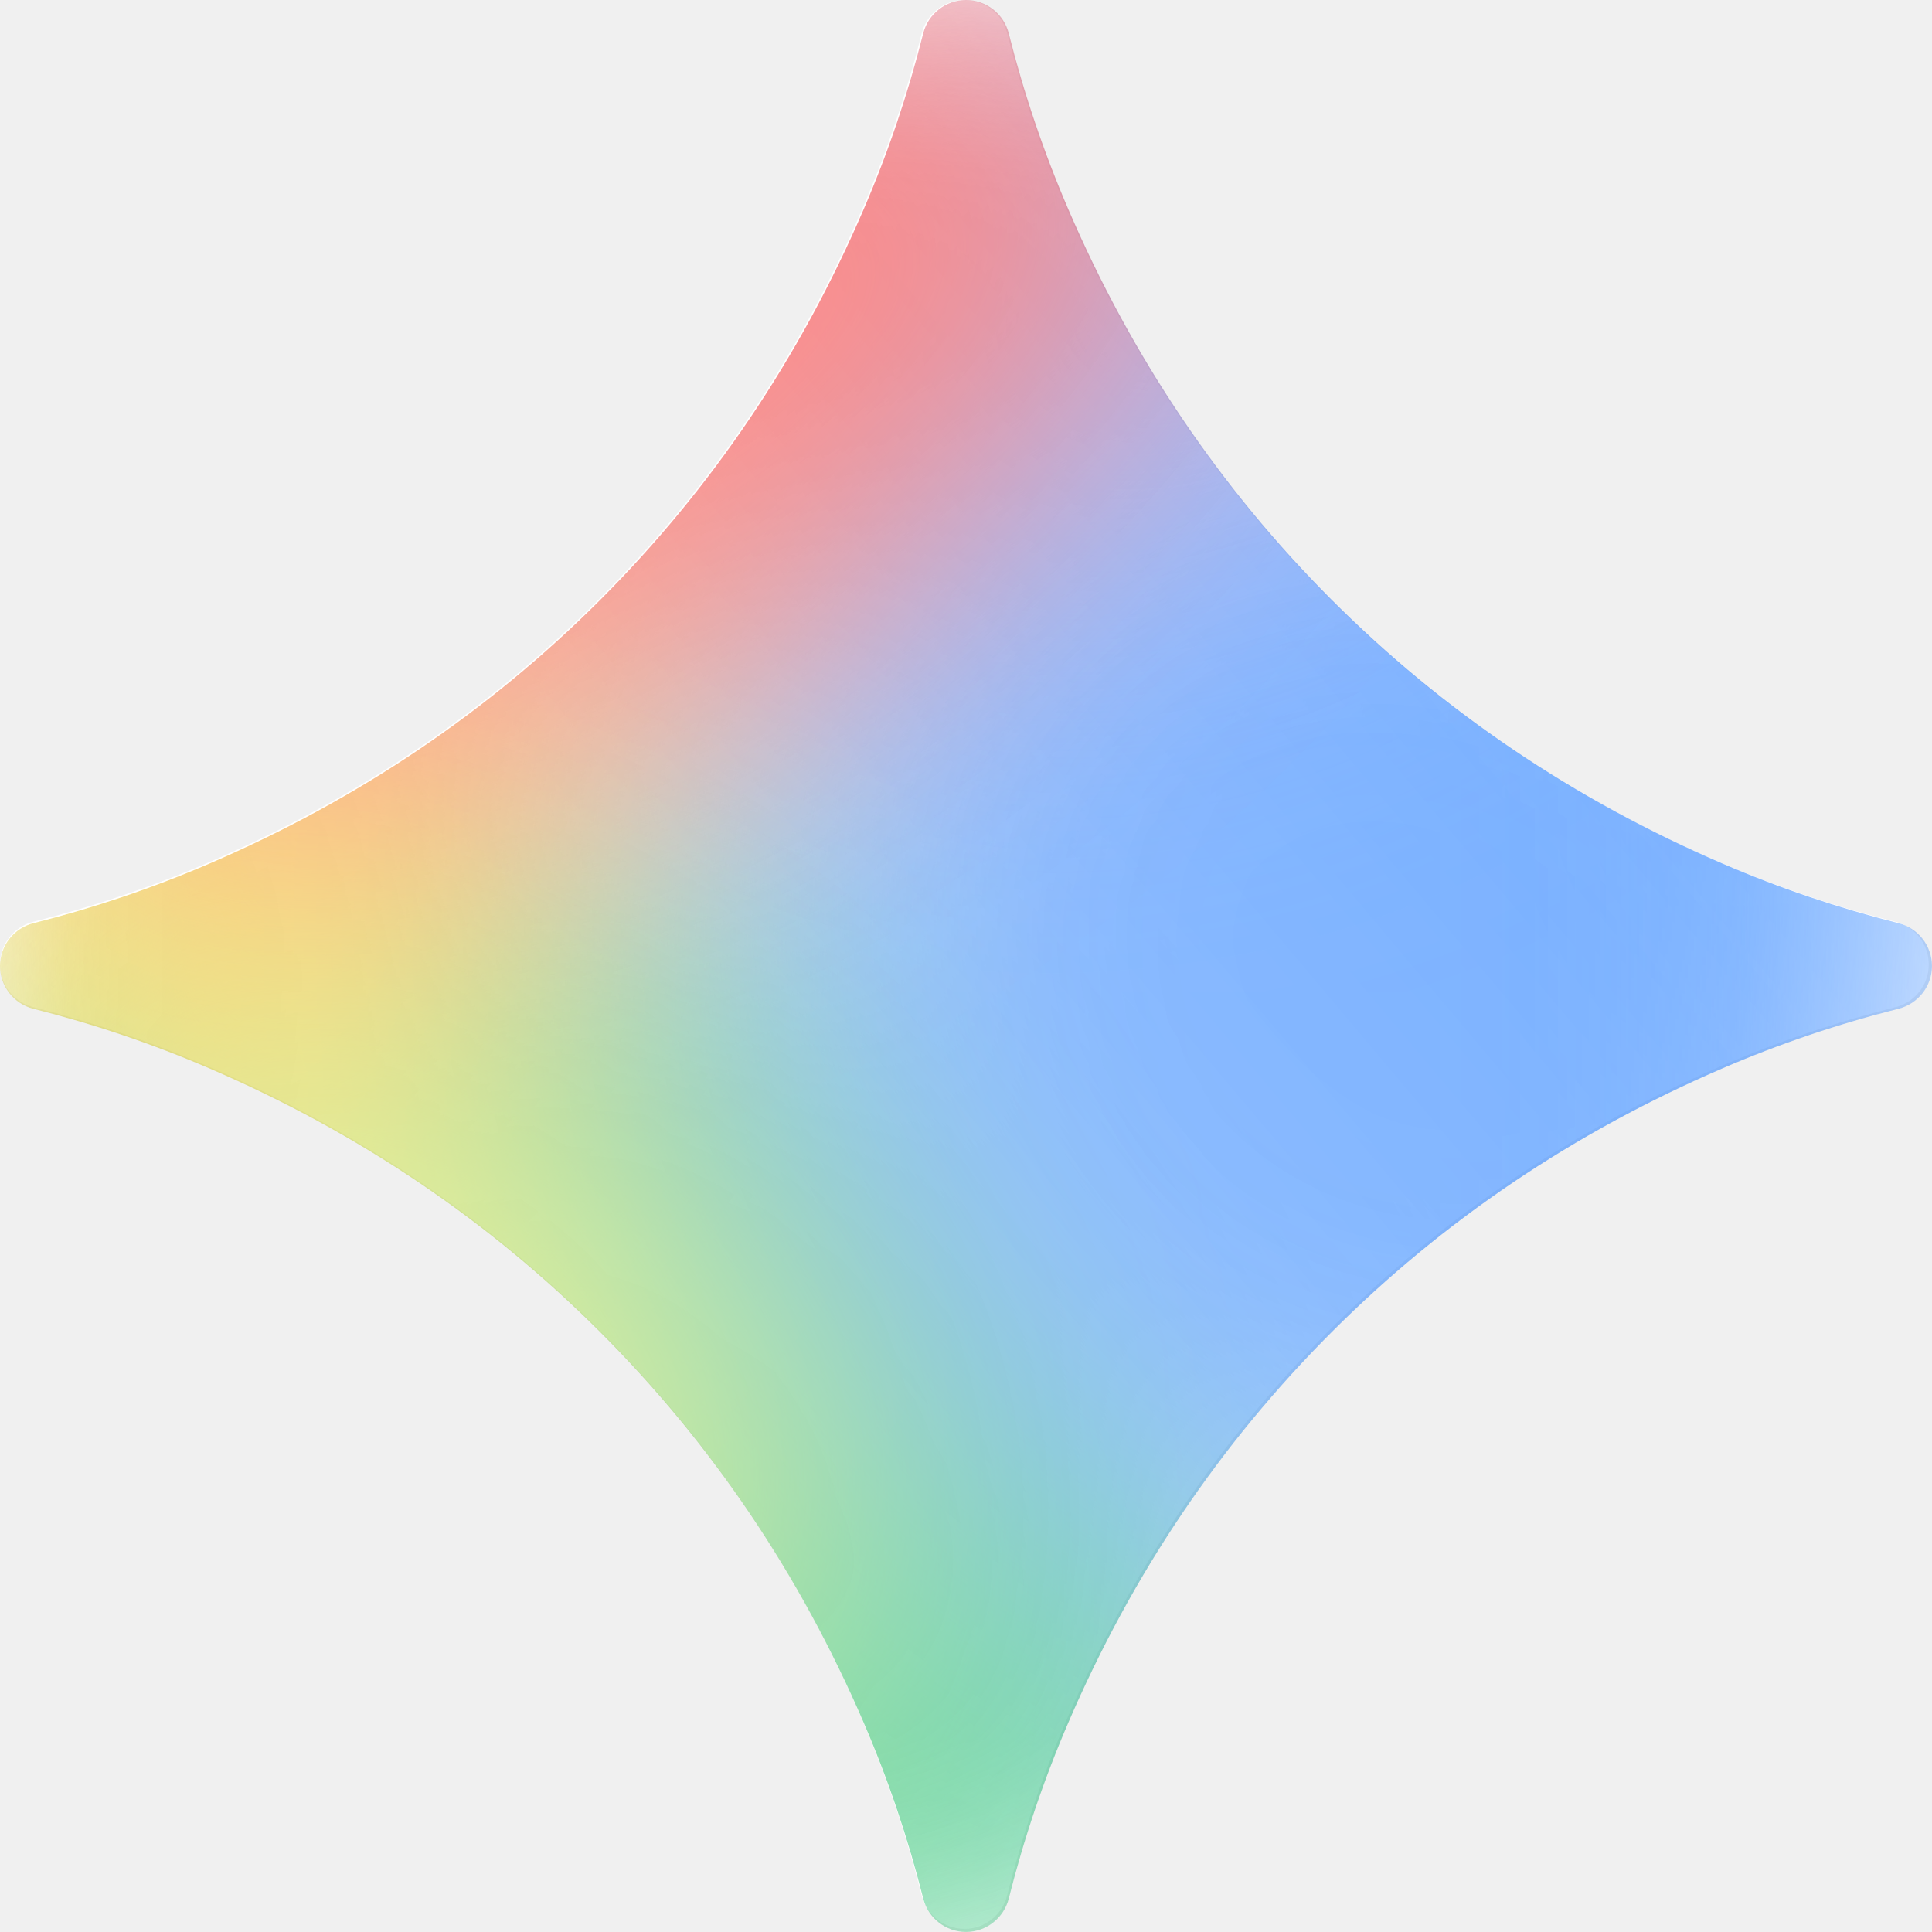
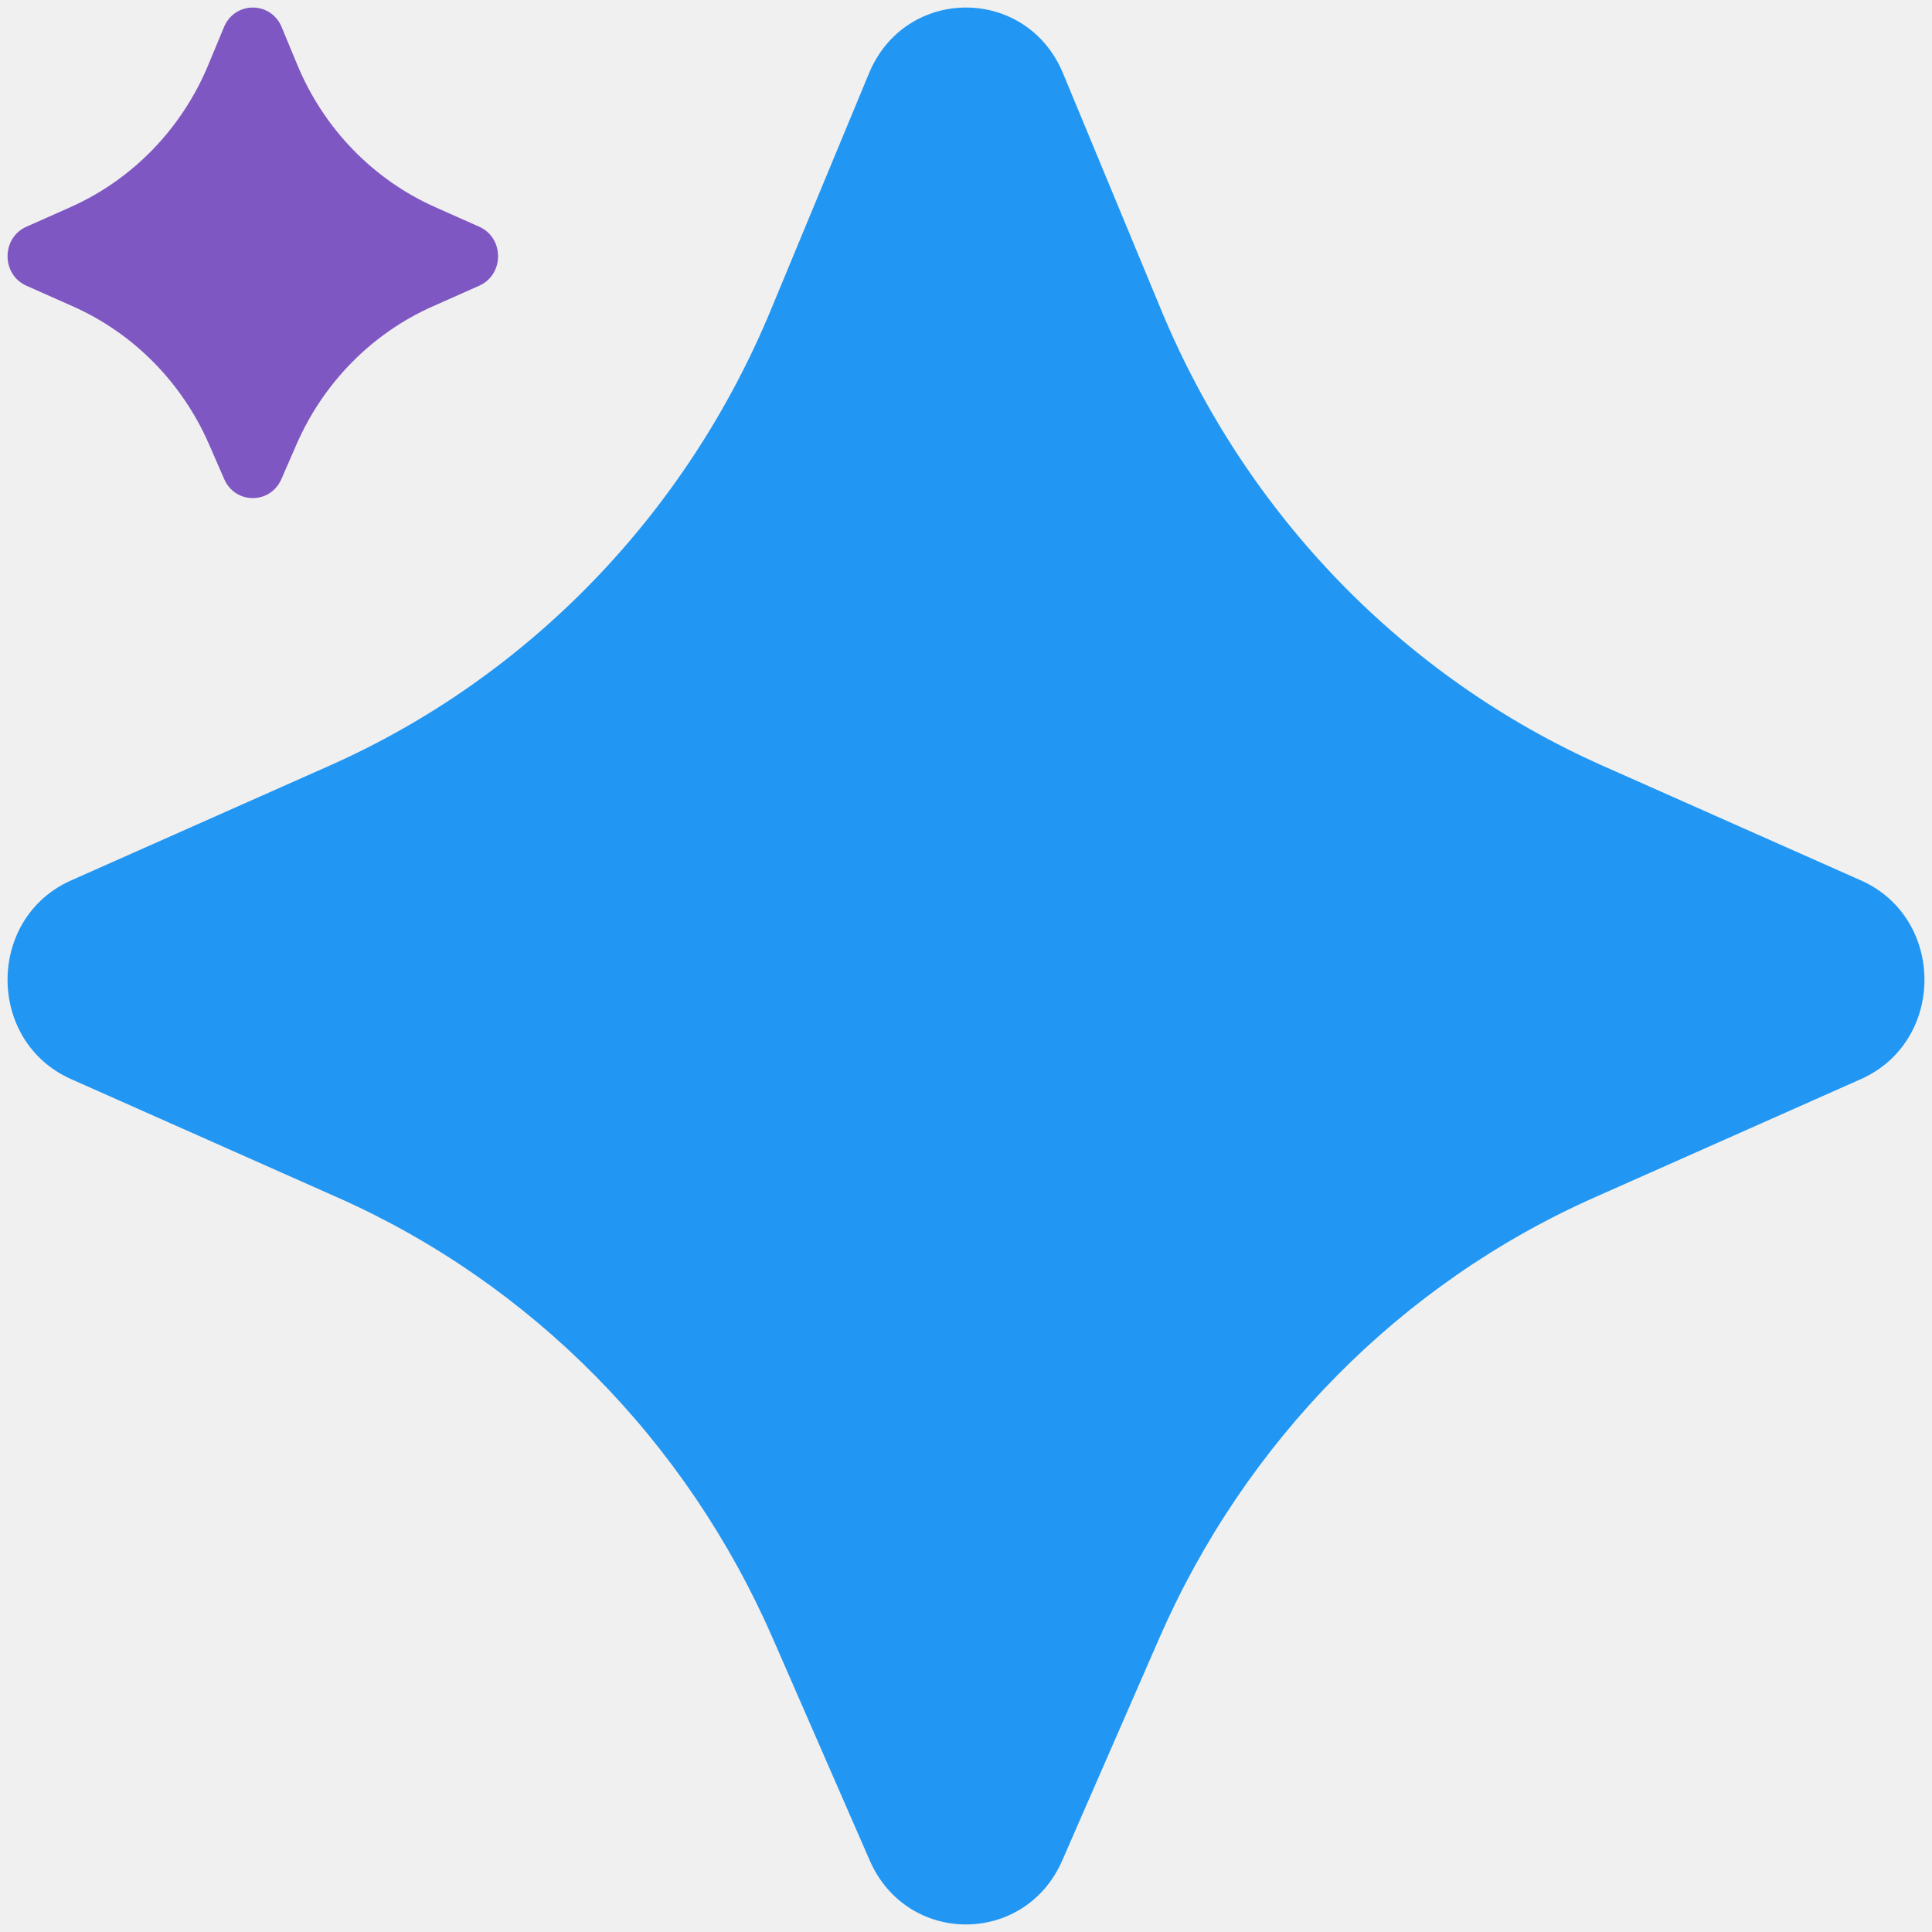
- <svg xmlns="http://www.w3.org/2000/svg" class="_logoImage_l9x19_152" width="65" height="65" viewBox="0 0 65 65" fill="none" version="1.1" id="svg33">
-   <path d="M 57.865,29.011 C 52.865,26.859 48.49,23.906 44.739,20.157 40.99,16.407 38.037,12.031 35.885,7.031 35.059,5.115 34.395,3.146 33.886,1.126 33.72,0.466 33.128,0.001 32.447,0.001 31.767,0.001 31.175,0.466 31.009,1.126 30.5,3.146 29.836,5.113 29.01,7.031 26.858,12.031 23.905,16.407 20.156,20.157 16.406,23.906 12.03,26.859 7.03,29.011 5.114,29.837 3.144,30.501 1.125,31.01 0.465,31.176 0,31.768 0,32.449 c 0,0.68 0.465,1.272 1.125,1.438 2.019,0.509 3.987,1.173 5.905,1.999 5,2.152 9.374,5.105 13.125,8.854 3.751,3.749 6.702,8.126 8.854,13.125 0.826,1.916 1.49,3.886 1.999,5.905 0.166,0.66 0.758,1.125 1.438,1.125 0.68,0 1.272,-0.465 1.438,-1.125 0.509,-2.019 1.173,-3.987 1.999,-5.905 2.152,-5 5.105,-9.374 8.854,-13.125 3.749,-3.749 8.126,-6.702 13.125,-8.854 1.916,-0.826 3.886,-1.49 5.905,-1.999 0.66,-0.166 1.125,-0.758 1.125,-1.438 0,-0.681 -0.465,-1.273 -1.125,-1.438 -2.019,-0.509 -3.987,-1.173 -5.905,-1.999 z" fill="#ffffff" id="path7" />
-   <mask id="mask0_10859_4895" maskUnits="userSpaceOnUse" x="0" y="0" width="65" height="65">
-     <path d="m 32.447,0 c 0.68,0 1.272,0.465 1.438,1.125 0.509,2.019 1.173,3.989 1.999,5.905 2.152,5 5.105,9.376 8.854,13.125 3.751,3.749 8.125,6.702 13.125,8.854 1.918,0.826 3.886,1.49 5.905,1.999 0.66,0.166 1.125,0.758 1.125,1.438 0,0.68 -0.465,1.272 -1.125,1.438 -2.019,0.509 -3.989,1.173 -5.905,1.999 -5,2.152 -9.376,5.105 -13.125,8.854 -3.749,3.751 -6.702,8.125 -8.854,13.125 -0.826,1.918 -1.49,3.886 -1.999,5.905 -0.166,0.66 -0.758,1.125 -1.438,1.125 -0.68,-10e-5 -1.272,-0.465 -1.438,-1.125 -0.509,-2.019 -1.173,-3.989 -1.999,-5.905 C 26.858,52.865 23.906,48.489 20.155,44.739 16.404,40.99 12.03,38.037 7.03,35.885 5.112,35.059 3.144,34.395 1.125,33.886 0.465,33.72 0,33.128 0,32.447 8.67651e-5,31.767 0.465,31.175 1.125,31.009 3.144,30.5 5.114,29.836 7.03,29.01 12.03,26.858 16.406,23.905 20.155,20.155 23.905,16.406 26.858,12.03 29.01,7.03 29.836,5.112 30.5,3.144 31.009,1.125 31.175,0.465 31.767,8.67651e-5 32.447,0 Z" fill="#000000" id="path8" />
-     <path d="m 32.447,0 c 0.68,0 1.272,0.465 1.438,1.125 0.509,2.019 1.173,3.989 1.999,5.905 2.152,5 5.105,9.376 8.854,13.125 3.751,3.749 8.125,6.702 13.125,8.854 1.918,0.826 3.886,1.49 5.905,1.999 0.66,0.166 1.125,0.758 1.125,1.438 0,0.68 -0.465,1.272 -1.125,1.438 -2.019,0.509 -3.989,1.173 -5.905,1.999 -5,2.152 -9.376,5.105 -13.125,8.854 -3.749,3.751 -6.702,8.125 -8.854,13.125 -0.826,1.918 -1.49,3.886 -1.999,5.905 -0.166,0.66 -0.758,1.125 -1.438,1.125 -0.68,-10e-5 -1.272,-0.465 -1.438,-1.125 -0.509,-2.019 -1.173,-3.989 -1.999,-5.905 C 26.858,52.865 23.906,48.489 20.155,44.739 16.404,40.99 12.03,38.037 7.03,35.885 5.112,35.059 3.144,34.395 1.125,33.886 0.465,33.72 0,33.128 0,32.447 8.67651e-5,31.767 0.465,31.175 1.125,31.009 3.144,30.5 5.114,29.836 7.03,29.01 12.03,26.858 16.406,23.905 20.155,20.155 23.905,16.406 26.858,12.03 29.01,7.03 29.836,5.112 30.5,3.144 31.009,1.125 31.175,0.465 31.767,8.67651e-5 32.447,0 Z" fill="url(#paint0_linear_10859_4895)" id="path9" />
-   </mask>
-   <g mask="url(#mask0_10859_4895)" id="g20" transform="scale(1.001626)">
-     <g filter="url(#filter0_f_10859_4895)" id="g9">
-       <ellipse cx="14.407" cy="16.95" rx="14.407" ry="16.95" transform="matrix(0.942341,0.334654,-0.334652,0.942342,-8.09058,13.9664)" fill="#ffe432" id="ellipse9" />
-     </g>
-     <g filter="url(#filter1_f_10859_4895)" id="g10">
-       <ellipse cx="27.433" cy="2.587" rx="18.652" ry="19.062" fill="#fc413d" id="ellipse10" />
-     </g>
-     <g filter="url(#filter2_f_10859_4895)" id="g11">
-       <ellipse cx="18.951" cy="57.386" rx="19.493" ry="25.253" transform="rotate(-2.79865,18.9512,57.3856)" fill="#00b95c" id="ellipse11" />
-     </g>
-     <g filter="url(#filter3_f_10859_4895)" id="g12">
-       <ellipse cx="18.951" cy="57.386" rx="19.493" ry="25.253" transform="rotate(-2.79865,18.9512,57.3856)" fill="#00b95c" id="ellipse12" />
-     </g>
-     <g filter="url(#filter4_f_10859_4895)" id="g13">
-       <ellipse cx="20.02" cy="56.211" rx="19.107" ry="21.035" transform="rotate(-31.3178,20.0204,56.2114)" fill="#00b95c" id="ellipse13" />
-     </g>
-     <g filter="url(#filter5_f_10859_4895)" id="g14">
-       <ellipse cx="67.391" cy="25.327" rx="18.346" ry="17.667" fill="#3186ff" id="ellipse14" />
-     </g>
-     <g filter="url(#filter6_f_10859_4895)" id="g15">
-       <ellipse cx="21.222" cy="22.384" rx="21.222" ry="22.384" transform="matrix(0.795985,0.605316,-0.605314,0.795987,-2.85815,-7.53723)" fill="#fbbc04" id="ellipse15" />
-     </g>
-     <g filter="url(#filter7_f_10859_4895)" id="g16">
-       <ellipse cx="24.469" cy="22.604" rx="24.469" ry="22.604" transform="matrix(0.824033,0.566542,-0.566539,0.824035,40.1882,0.315002)" fill="#3186ff" id="ellipse16" />
-     </g>
-     <g filter="url(#filter8_f_10859_4895)" id="g17">
-       <path d="M 54.984,-2.336 C 57.817,1.516 54.176,9.005 46.853,14.391 39.529,19.778 31.296,21.022 28.463,17.17 25.63,13.318 29.27,5.829 36.593,0.443 43.917,-4.944 52.151,-6.188 54.984,-2.336 Z" fill="#749bff" id="path16" />
-     </g>
-     <g filter="url(#filter9_f_10859_4895)" id="g18">
-       <ellipse cx="19.902" cy="3.356" rx="27.971" ry="17.388" transform="rotate(-42.848,19.9023,3.35597)" fill="#fc413d" id="ellipse17" />
-     </g>
-     <g filter="url(#filter10_f_10859_4895)" id="g19">
-       <ellipse cx="13.583" cy="46.75" rx="14.989" ry="8.717" transform="rotate(35.592,13.5831,46.7501)" fill="#ffee48" id="ellipse18" />
-     </g>
-   </g>
-   <defs id="defs33">
-     <filter id="filter0_f_10859_4895" x="-19.824" y="13.152" width="39.274" height="43.217" filterUnits="userSpaceOnUse" color-interpolation-filters="sRGB">
-       <feFlood flood-opacity="0" result="BackgroundImageFix" id="feFlood20" />
-       <feBlend mode="normal" in="SourceGraphic" in2="BackgroundImageFix" result="shape" id="feBlend20" />
-       <feGaussianBlur stdDeviation="2.46" result="effect1_foregroundBlur_10859_4895" id="feGaussianBlur20" />
-     </filter>
-     <filter id="filter1_f_10859_4895" x="-15.001" y="-40.257" width="84.868" height="85.688" filterUnits="userSpaceOnUse" color-interpolation-filters="sRGB">
-       <feFlood flood-opacity="0" result="BackgroundImageFix" id="feFlood21" />
-       <feBlend mode="normal" in="SourceGraphic" in2="BackgroundImageFix" result="shape" id="feBlend21" />
-       <feGaussianBlur stdDeviation="11.891" result="effect1_foregroundBlur_10859_4895" id="feGaussianBlur21" />
-     </filter>
-     <filter id="filter2_f_10859_4895" x="-20.776" y="11.927" width="79.454" height="90.917" filterUnits="userSpaceOnUse" color-interpolation-filters="sRGB">
-       <feFlood flood-opacity="0" result="BackgroundImageFix" id="feFlood22" />
-       <feBlend mode="normal" in="SourceGraphic" in2="BackgroundImageFix" result="shape" id="feBlend22" />
-       <feGaussianBlur stdDeviation="10.109" result="effect1_foregroundBlur_10859_4895" id="feGaussianBlur22" />
-     </filter>
-     <filter id="filter3_f_10859_4895" x="-20.776" y="11.927" width="79.454" height="90.917" filterUnits="userSpaceOnUse" color-interpolation-filters="sRGB">
-       <feFlood flood-opacity="0" result="BackgroundImageFix" id="feFlood23" />
-       <feBlend mode="normal" in="SourceGraphic" in2="BackgroundImageFix" result="shape" id="feBlend23" />
-       <feGaussianBlur stdDeviation="10.109" result="effect1_foregroundBlur_10859_4895" id="feGaussianBlur23" />
-     </filter>
-     <filter id="filter4_f_10859_4895" x="-19.845" y="15.459" width="79.731" height="81.505" filterUnits="userSpaceOnUse" color-interpolation-filters="sRGB">
-       <feFlood flood-opacity="0" result="BackgroundImageFix" id="feFlood24" />
-       <feBlend mode="normal" in="SourceGraphic" in2="BackgroundImageFix" result="shape" id="feBlend24" />
-       <feGaussianBlur stdDeviation="10.109" result="effect1_foregroundBlur_10859_4895" id="feGaussianBlur24" />
-     </filter>
-     <filter id="filter5_f_10859_4895" x="29.832" y="-11.552" width="75.117" height="73.758" filterUnits="userSpaceOnUse" color-interpolation-filters="sRGB">
-       <feFlood flood-opacity="0" result="BackgroundImageFix" id="feFlood25" />
-       <feBlend mode="normal" in="SourceGraphic" in2="BackgroundImageFix" result="shape" id="feBlend25" />
-       <feGaussianBlur stdDeviation="9.606" result="effect1_foregroundBlur_10859_4895" id="feGaussianBlur25" />
-     </filter>
-     <filter id="filter6_f_10859_4895" x="-38.583" y="-16.253" width="78.135" height="78.758" filterUnits="userSpaceOnUse" color-interpolation-filters="sRGB">
-       <feFlood flood-opacity="0" result="BackgroundImageFix" id="feFlood26" />
-       <feBlend mode="normal" in="SourceGraphic" in2="BackgroundImageFix" result="shape" id="feBlend26" />
-       <feGaussianBlur stdDeviation="8.706" result="effect1_foregroundBlur_10859_4895" id="feGaussianBlur26" />
-     </filter>
-     <filter id="filter7_f_10859_4895" x="8.107" y="-5.966" width="78.877" height="77.539" filterUnits="userSpaceOnUse" color-interpolation-filters="sRGB">
-       <feFlood flood-opacity="0" result="BackgroundImageFix" id="feFlood27" />
-       <feBlend mode="normal" in="SourceGraphic" in2="BackgroundImageFix" result="shape" id="feBlend27" />
-       <feGaussianBlur stdDeviation="7.775" result="effect1_foregroundBlur_10859_4895" id="feGaussianBlur27" />
-     </filter>
-     <filter id="filter8_f_10859_4895" x="13.587" y="-18.488" width="56.272" height="51.81" filterUnits="userSpaceOnUse" color-interpolation-filters="sRGB">
-       <feFlood flood-opacity="0" result="BackgroundImageFix" id="feFlood28" />
-       <feBlend mode="normal" in="SourceGraphic" in2="BackgroundImageFix" result="shape" id="feBlend28" />
-       <feGaussianBlur stdDeviation="6.957" result="effect1_foregroundBlur_10859_4895" id="feGaussianBlur28" />
-     </filter>
-     <filter id="filter9_f_10859_4895" x="-15.526" y="-31.297" width="70.856" height="69.306" filterUnits="userSpaceOnUse" color-interpolation-filters="sRGB">
-       <feFlood flood-opacity="0" result="BackgroundImageFix" id="feFlood29" />
-       <feBlend mode="normal" in="SourceGraphic" in2="BackgroundImageFix" result="shape" id="feBlend29" />
-       <feGaussianBlur stdDeviation="5.876" result="effect1_foregroundBlur_10859_4895" id="feGaussianBlur29" />
-     </filter>
-     <filter id="filter10_f_10859_4895" x="-14.168" y="20.964" width="55.501" height="51.571" filterUnits="userSpaceOnUse" color-interpolation-filters="sRGB">
-       <feFlood flood-opacity="0" result="BackgroundImageFix" id="feFlood30" />
-       <feBlend mode="normal" in="SourceGraphic" in2="BackgroundImageFix" result="shape" id="feBlend30" />
-       <feGaussianBlur stdDeviation="7.273" result="effect1_foregroundBlur_10859_4895" id="feGaussianBlur30" />
-     </filter>
-     <linearGradient id="paint0_linear_10859_4895" x1="18.447" y1="43.42" x2="52.153" y2="15.004" gradientUnits="userSpaceOnUse">
-       <stop stop-color="#4893FC" id="stop30" />
-       <stop offset="0.27" stop-color="#4893FC" id="stop31" />
-       <stop offset="0.777" stop-color="#969DFF" id="stop32" />
-       <stop offset="1" stop-color="#BD99FE" id="stop33" />
-     </linearGradient>
-   </defs>
+ <svg xmlns="http://www.w3.org/2000/svg" version="1.1" id="Layer_1" x="0px" y="0px" viewBox="0 0 256 256" xml:space="preserve" width="256" height="256">
+   <defs id="defs2" />
+   <path style="fill:#2196f3;stroke-width:7.472" d="m 153.597,217.099 -12.842,29.419 c -4.938,11.309 -20.573,11.309 -25.511,0 L 102.403,217.099 C 90.981,190.916 70.415,170.077 44.761,158.686 L 9.427,142.99 c -11.235,-4.993 -11.235,-21.34 0,-26.332 l 34.237,-15.203 C 69.974,89.772 90.906,68.156 102.134,41.084 L 115.14,9.728 c 4.826,-11.638 20.895,-11.638 25.72,0 l 13.006,31.355 c 11.228,27.072 32.16,48.688 58.471,60.371 l 34.237,15.203 c 11.235,4.993 11.235,21.34 0,26.332 l -35.335,15.696 C 185.585,170.077 165.019,190.924 153.597,217.099 Z" id="path1" />
+   <path style="fill:#7e57c2;stroke-width:4.061" d="m 39.29,58.883 -2.002,4.594 c -1.466,3.364 -6.119,3.364 -7.584,0 l -2.002,-4.594 C 24.133,50.693 17.698,44.174 9.675,40.603 L 3.503,37.861 c -3.337,-1.483 -3.337,-6.337 0,-7.82 L 9.33,27.449 C 17.56,23.789 24.109,17.03 27.617,8.56 l 2.059,-4.964 c 1.433,-3.461 6.216,-3.461 7.649,0 L 39.383,8.56 c 3.508,8.47 10.057,15.229 18.287,18.889 l 5.826,2.592 c 3.337,1.483 3.337,6.337 0,7.82 l -6.172,2.742 c -8.031,3.571 -14.462,10.091 -18.035,18.28 z" id="path2" />
</svg>
